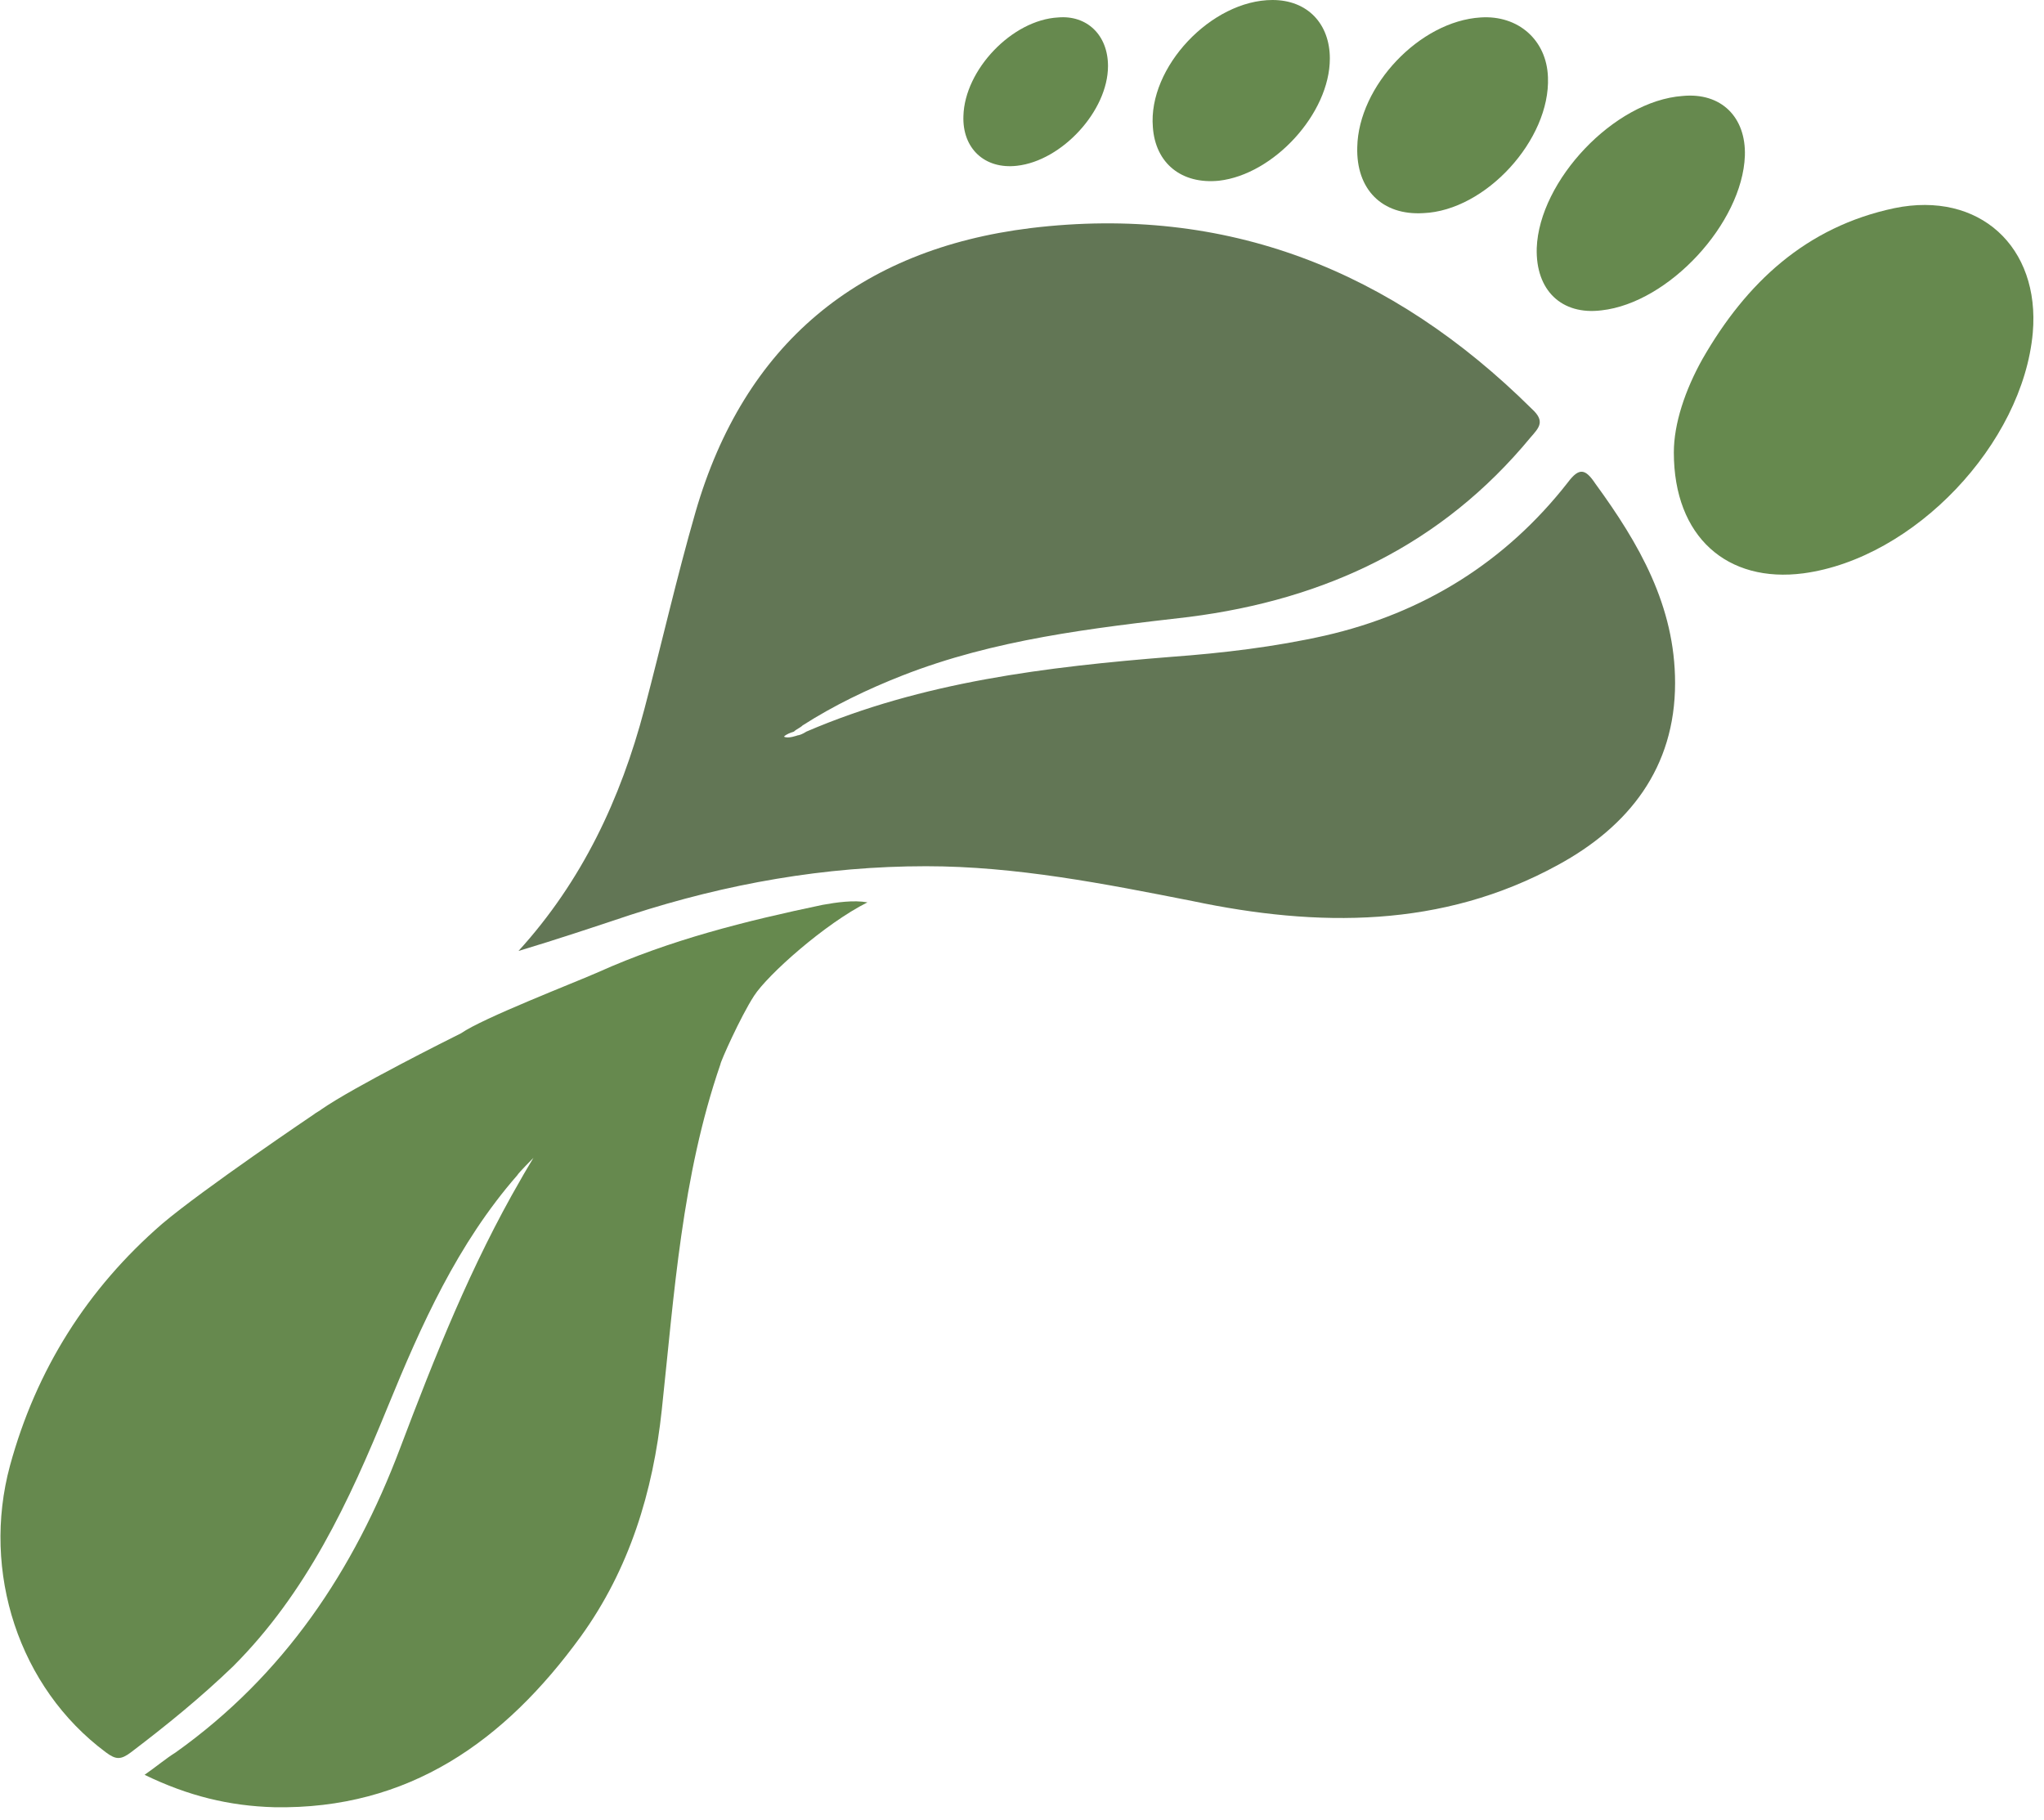
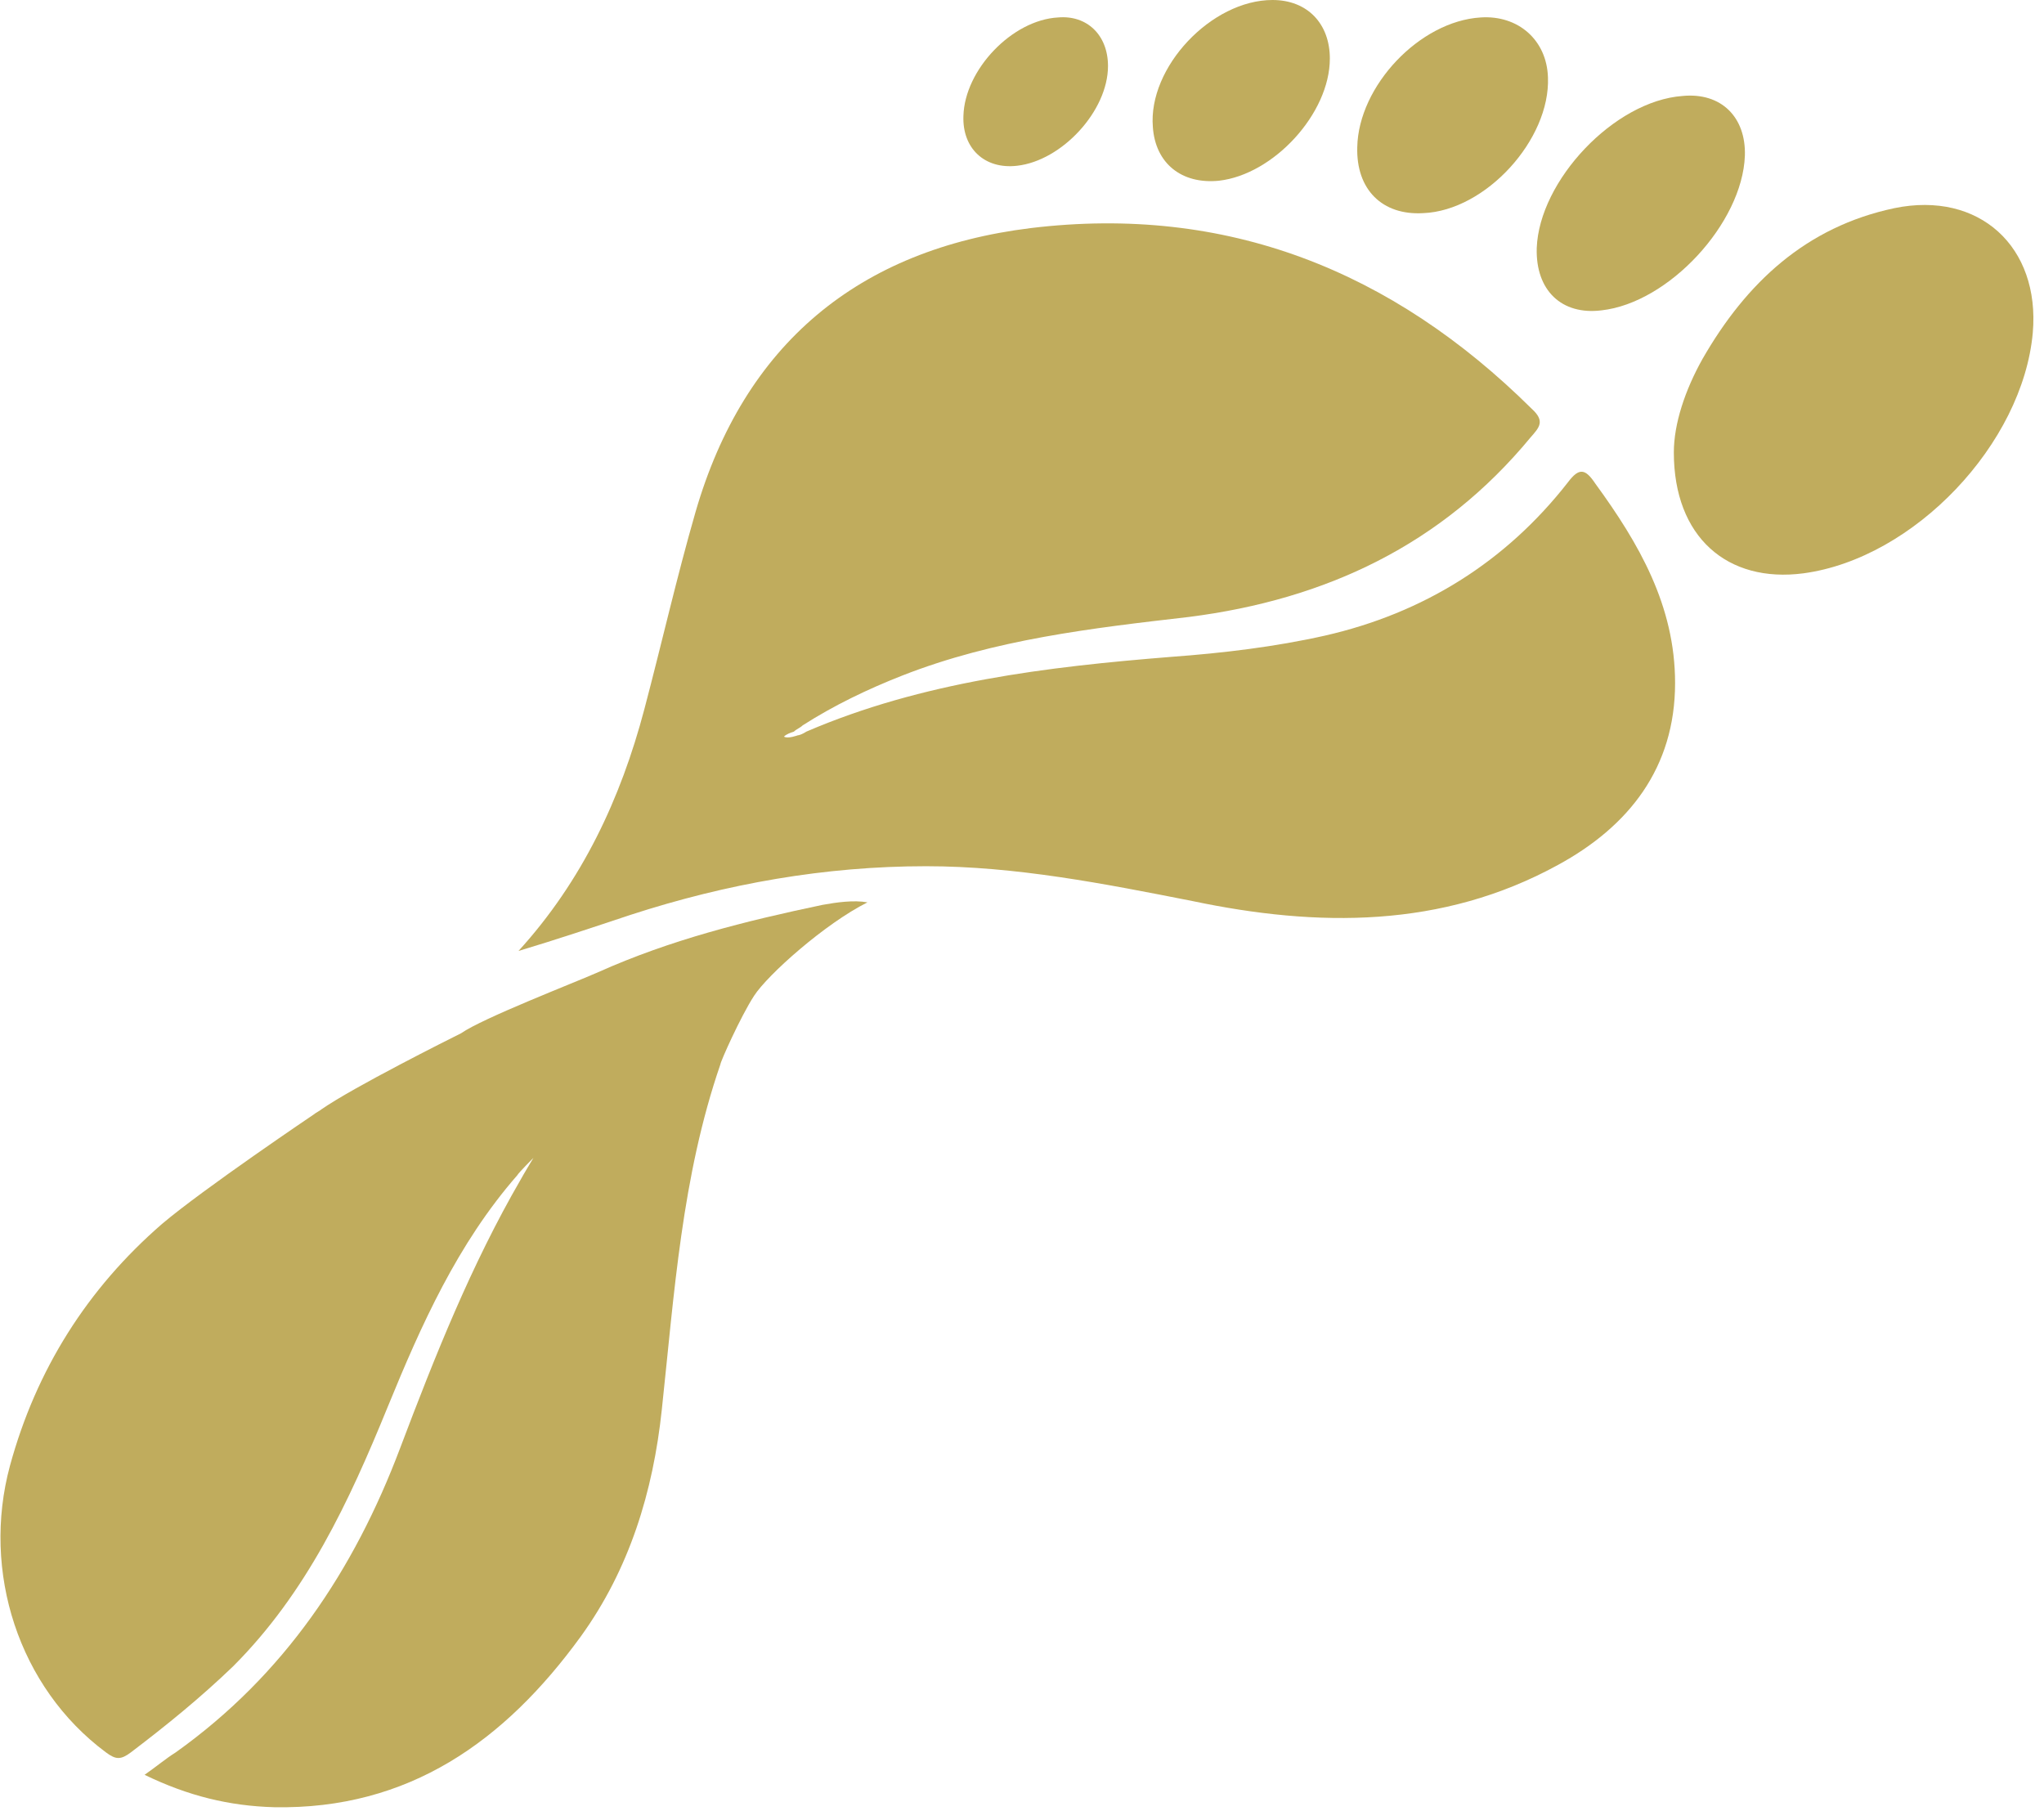
<svg xmlns="http://www.w3.org/2000/svg" width="164" height="146" viewBox="0 0 164 146" fill="none">
-   <path d="M64.7 58.7C74 54.7 84 53.5 94 52.7C98.1 52.4 102.3 51.9 106.3 51C114.2 49.2 120.8 45.1 125.8 38.7C126.7 37.5 127.2 37.6 128 38.8C131.5 43.6 134.4 48.6 134.4 54.8C134.4 61.6 130.7 66.3 125 69.4C115.7 74.5 105.7 74.4 95.7 72.3C88.6 70.9 81.5 69.5 74.3 69.5C66.2 69.5 58.3 70.9 50.6 73.4C47.6 74.4 44.6 75.4 41.6 76.3C46.7 70.7 49.8 64.1 51.7 56.9C53.1 51.6 54.3 46.3 55.8 41.1C59.7 27.6 68.9 20 82.7 18.3C98.4 16.4 111.7 21.7 122.9 32.8C124 33.8 123.5 34.3 122.8 35.1C115.7 43.7 106.4 48.1 95.4 49.5C87.6 50.4 79.8 51.3 72.4 54.2C69.6 55.3 66.9 56.6 64.4 58.2C64.2 58.4 63.9 58.5 63.7 58.7C63.4 58.8 63.1 58.9 62.9 59.1C63.2 59.3 64 59 64 59C64.1 59 64.4 58.9 64.7 58.7Z" fill="#627655" />
-   <path d="M134.3 36.3C134.3 34 135.2 31.3 136.6 28.8C140.1 22.7 144.9 18.2 152 16.7C158.8 15.3 163.7 19.8 163.1 26.7C162.3 35.6 153.6 44.8 144.7 46C138.6 46.8 134.3 43.1 134.3 36.3Z" fill="#66894E" />
-   <path d="M123.3 19.9C123.5 14.5 129.5 8.1 135 7.7C138.1 7.4 140.1 9.4 140 12.5C139.8 17.9 133.9 24.3 128.5 24.9C125.3 25.3 123.2 23.3 123.3 19.9Z" fill="#66894E" />
-   <path d="M108.9 11.8C109 6.9 113.9 1.7 118.8 1.4C121.8 1.2 124.1 3.2 124.2 6.2C124.4 11.2 119.2 16.9 114.2 17.1C110.9 17.3 108.8 15.2 108.9 11.8Z" fill="#66894E" />
-   <path d="M102.1 0C104.9 0 106.7 1.9 106.7 4.7C106.7 9.1 102.2 14 97.8 14.5C94.8 14.8 92.7 13.1 92.5 10.2C92.1 5.4 97.2 0 102.1 0Z" fill="#66894E" />
-   <path d="M88.9 5.3C88.9 8.9 85.2 12.9 81.6 13.3C79 13.6 77.2 11.9 77.3 9.3C77.4 5.6 81.2 1.6 84.9 1.4C87.2 1.2 88.9 2.8 88.9 5.3Z" fill="#66894E" />
-   <path d="M66 72.6C59.8 73.9 53.8 75.4 48 78C46.2 78.8 38.7 81.7 37 82.9C36 83.4 28.4 87.2 25.8 89C25.7 89.1 25.3 89.3 25.2 89.4C25.2 89.4 16.3 95.4 13 98.2C7 103.4 2.9 109.9 0.8 117.6C-1.5 126.1 1.5 135.4 8.5 140.6C9.3 141.2 9.7 141.2 10.5 140.6C13.4 138.4 16.1 136.2 18.7 133.7C24.6 127.8 28 120.5 31.1 112.9C33.8 106.3 36.7 99.8 41.5 94.3C41.6 94.1 42.8 92.9 42.8 92.9C42.8 92.9 41.9 94.4 41.8 94.6C37.8 101.5 34.9 108.8 32.1 116.2C28.4 126 22.8 134.4 14.1 140.6C13.3 141.1 12.6 141.7 11.6 142.4C15.1 144.1 18.4 144.9 22 145C32.8 145.2 40.5 139.7 46.6 131.3C50.5 125.9 52.4 119.7 53.1 113.1C54.1 103.8 54.7 94.4 57.8 85.4C57.8 85.2 59.4 81.6 60.5 79.9C61.6 78.2 66.2 74.1 69.6 72.4C68.5 72.2 67.1 72.4 66 72.6Z" fill="#66894E" />
-   <path d="M25.9 89.1C25.8 89.2 25.7 89.3 25.6 89.4C25.7 89.3 25.8 89.2 25.9 89.1Z" fill="#627655" />
+   <path d="M64.7 58.7C74 54.7 84 53.5 94 52.7C98.1 52.4 102.3 51.9 106.3 51C114.2 49.2 120.8 45.1 125.8 38.7C126.7 37.5 127.2 37.6 128 38.8C131.5 43.6 134.4 48.6 134.4 54.8C134.4 61.6 130.7 66.3 125 69.4C115.7 74.5 105.7 74.4 95.7 72.3C88.6 70.9 81.5 69.5 74.3 69.5C66.2 69.5 58.3 70.9 50.6 73.4C47.6 74.4 44.6 75.4 41.6 76.3C46.7 70.7 49.8 64.1 51.7 56.9C53.1 51.6 54.3 46.3 55.8 41.1C59.7 27.6 68.9 20 82.7 18.3C98.4 16.4 111.7 21.7 122.9 32.8C124 33.8 123.5 34.3 122.8 35.1C115.7 43.7 106.4 48.1 95.4 49.5C87.6 50.4 79.8 51.3 72.4 54.2C69.6 55.3 66.9 56.6 64.4 58.2C64.2 58.4 63.9 58.5 63.7 58.7C63.4 58.8 63.1 58.9 62.9 59.1C63.2 59.3 64 59 64 59C64.1 59 64.4 58.9 64.7 58.7Z" fill="#C0AC5D" />
+   <path d="M134.3 36.3C134.3 34 135.2 31.3 136.6 28.8C140.1 22.7 144.9 18.2 152 16.7C158.8 15.3 163.7 19.8 163.1 26.7C162.3 35.6 153.6 44.8 144.7 46C138.6 46.8 134.3 43.1 134.3 36.3Z" fill="#C0AC5D" />
+   <path d="M123.3 19.9C123.5 14.5 129.5 8.1 135 7.7C138.1 7.4 140.1 9.4 140 12.5C139.8 17.9 133.9 24.3 128.5 24.9C125.3 25.3 123.2 23.3 123.3 19.9Z" fill="#C0AC5D" />
+   <path d="M108.9 11.8C109 6.9 113.9 1.7 118.8 1.4C121.8 1.2 124.1 3.2 124.2 6.2C124.4 11.2 119.2 16.9 114.2 17.1C110.9 17.3 108.8 15.2 108.9 11.8Z" fill="#C0AC5D" />
+   <path d="M102.1 0C104.9 0 106.7 1.9 106.7 4.7C106.7 9.1 102.2 14 97.8 14.5C94.8 14.8 92.7 13.1 92.5 10.2C92.1 5.4 97.2 0 102.1 0Z" fill="#C0AC5D" />
+   <path d="M88.9 5.3C88.9 8.9 85.2 12.9 81.6 13.3C79 13.6 77.2 11.9 77.3 9.3C77.4 5.6 81.2 1.6 84.9 1.4C87.2 1.2 88.9 2.8 88.9 5.3Z" fill="#C0AC5D" />
+   <path d="M66 72.6C59.8 73.9 53.8 75.4 48 78C46.2 78.8 38.7 81.7 37 82.9C36 83.4 28.4 87.2 25.8 89C25.7 89.1 25.3 89.3 25.2 89.4C25.2 89.4 16.3 95.4 13 98.2C7 103.4 2.9 109.9 0.8 117.6C-1.5 126.1 1.5 135.4 8.5 140.6C9.3 141.2 9.7 141.2 10.5 140.6C13.4 138.4 16.1 136.2 18.7 133.7C24.6 127.8 28 120.5 31.1 112.9C33.8 106.3 36.7 99.8 41.5 94.3C41.6 94.1 42.8 92.9 42.8 92.9C42.8 92.9 41.9 94.4 41.8 94.6C37.8 101.5 34.9 108.8 32.1 116.2C28.4 126 22.8 134.4 14.1 140.6C13.3 141.1 12.6 141.7 11.6 142.4C15.1 144.1 18.4 144.9 22 145C32.8 145.2 40.5 139.7 46.6 131.3C50.5 125.9 52.4 119.7 53.1 113.1C54.1 103.8 54.7 94.4 57.8 85.4C57.8 85.2 59.4 81.6 60.5 79.9C61.6 78.2 66.2 74.1 69.6 72.4C68.5 72.2 67.1 72.4 66 72.6Z" fill="#C0AC5D" />
+   <path d="M25.9 89.1C25.8 89.2 25.7 89.3 25.6 89.4C25.7 89.3 25.8 89.2 25.9 89.1Z" fill="#C0AC5D" />
</svg>
